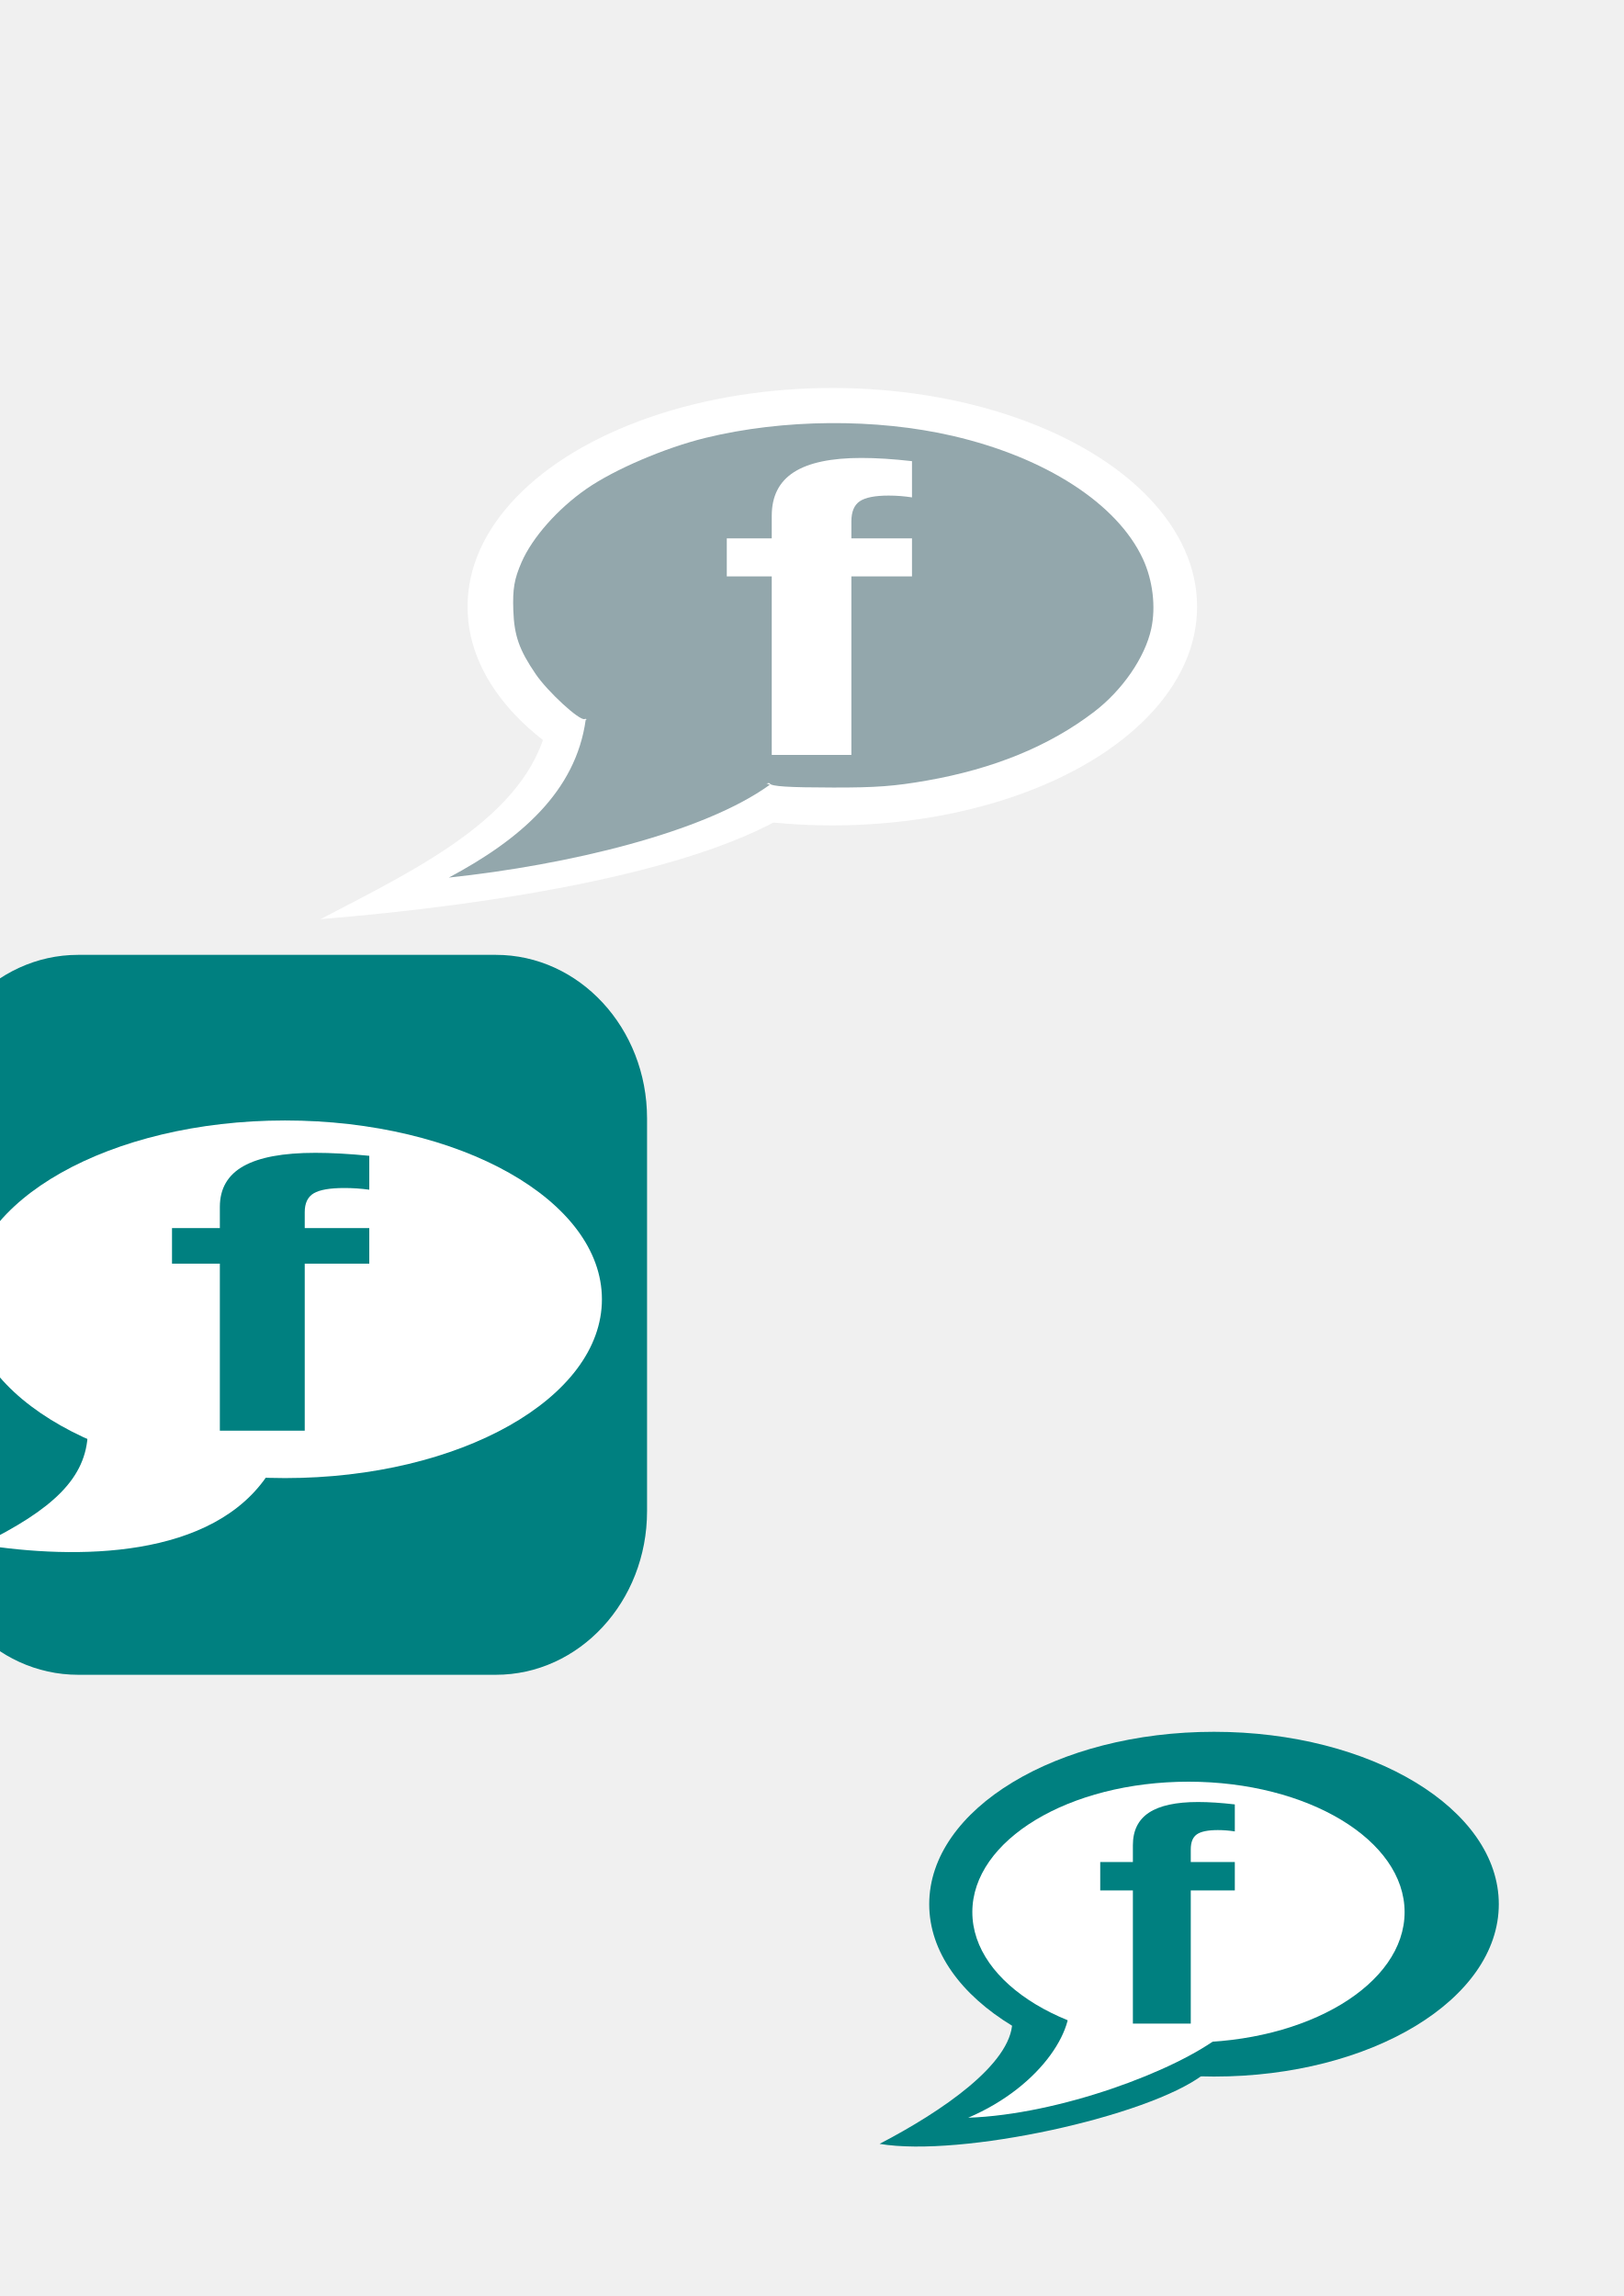
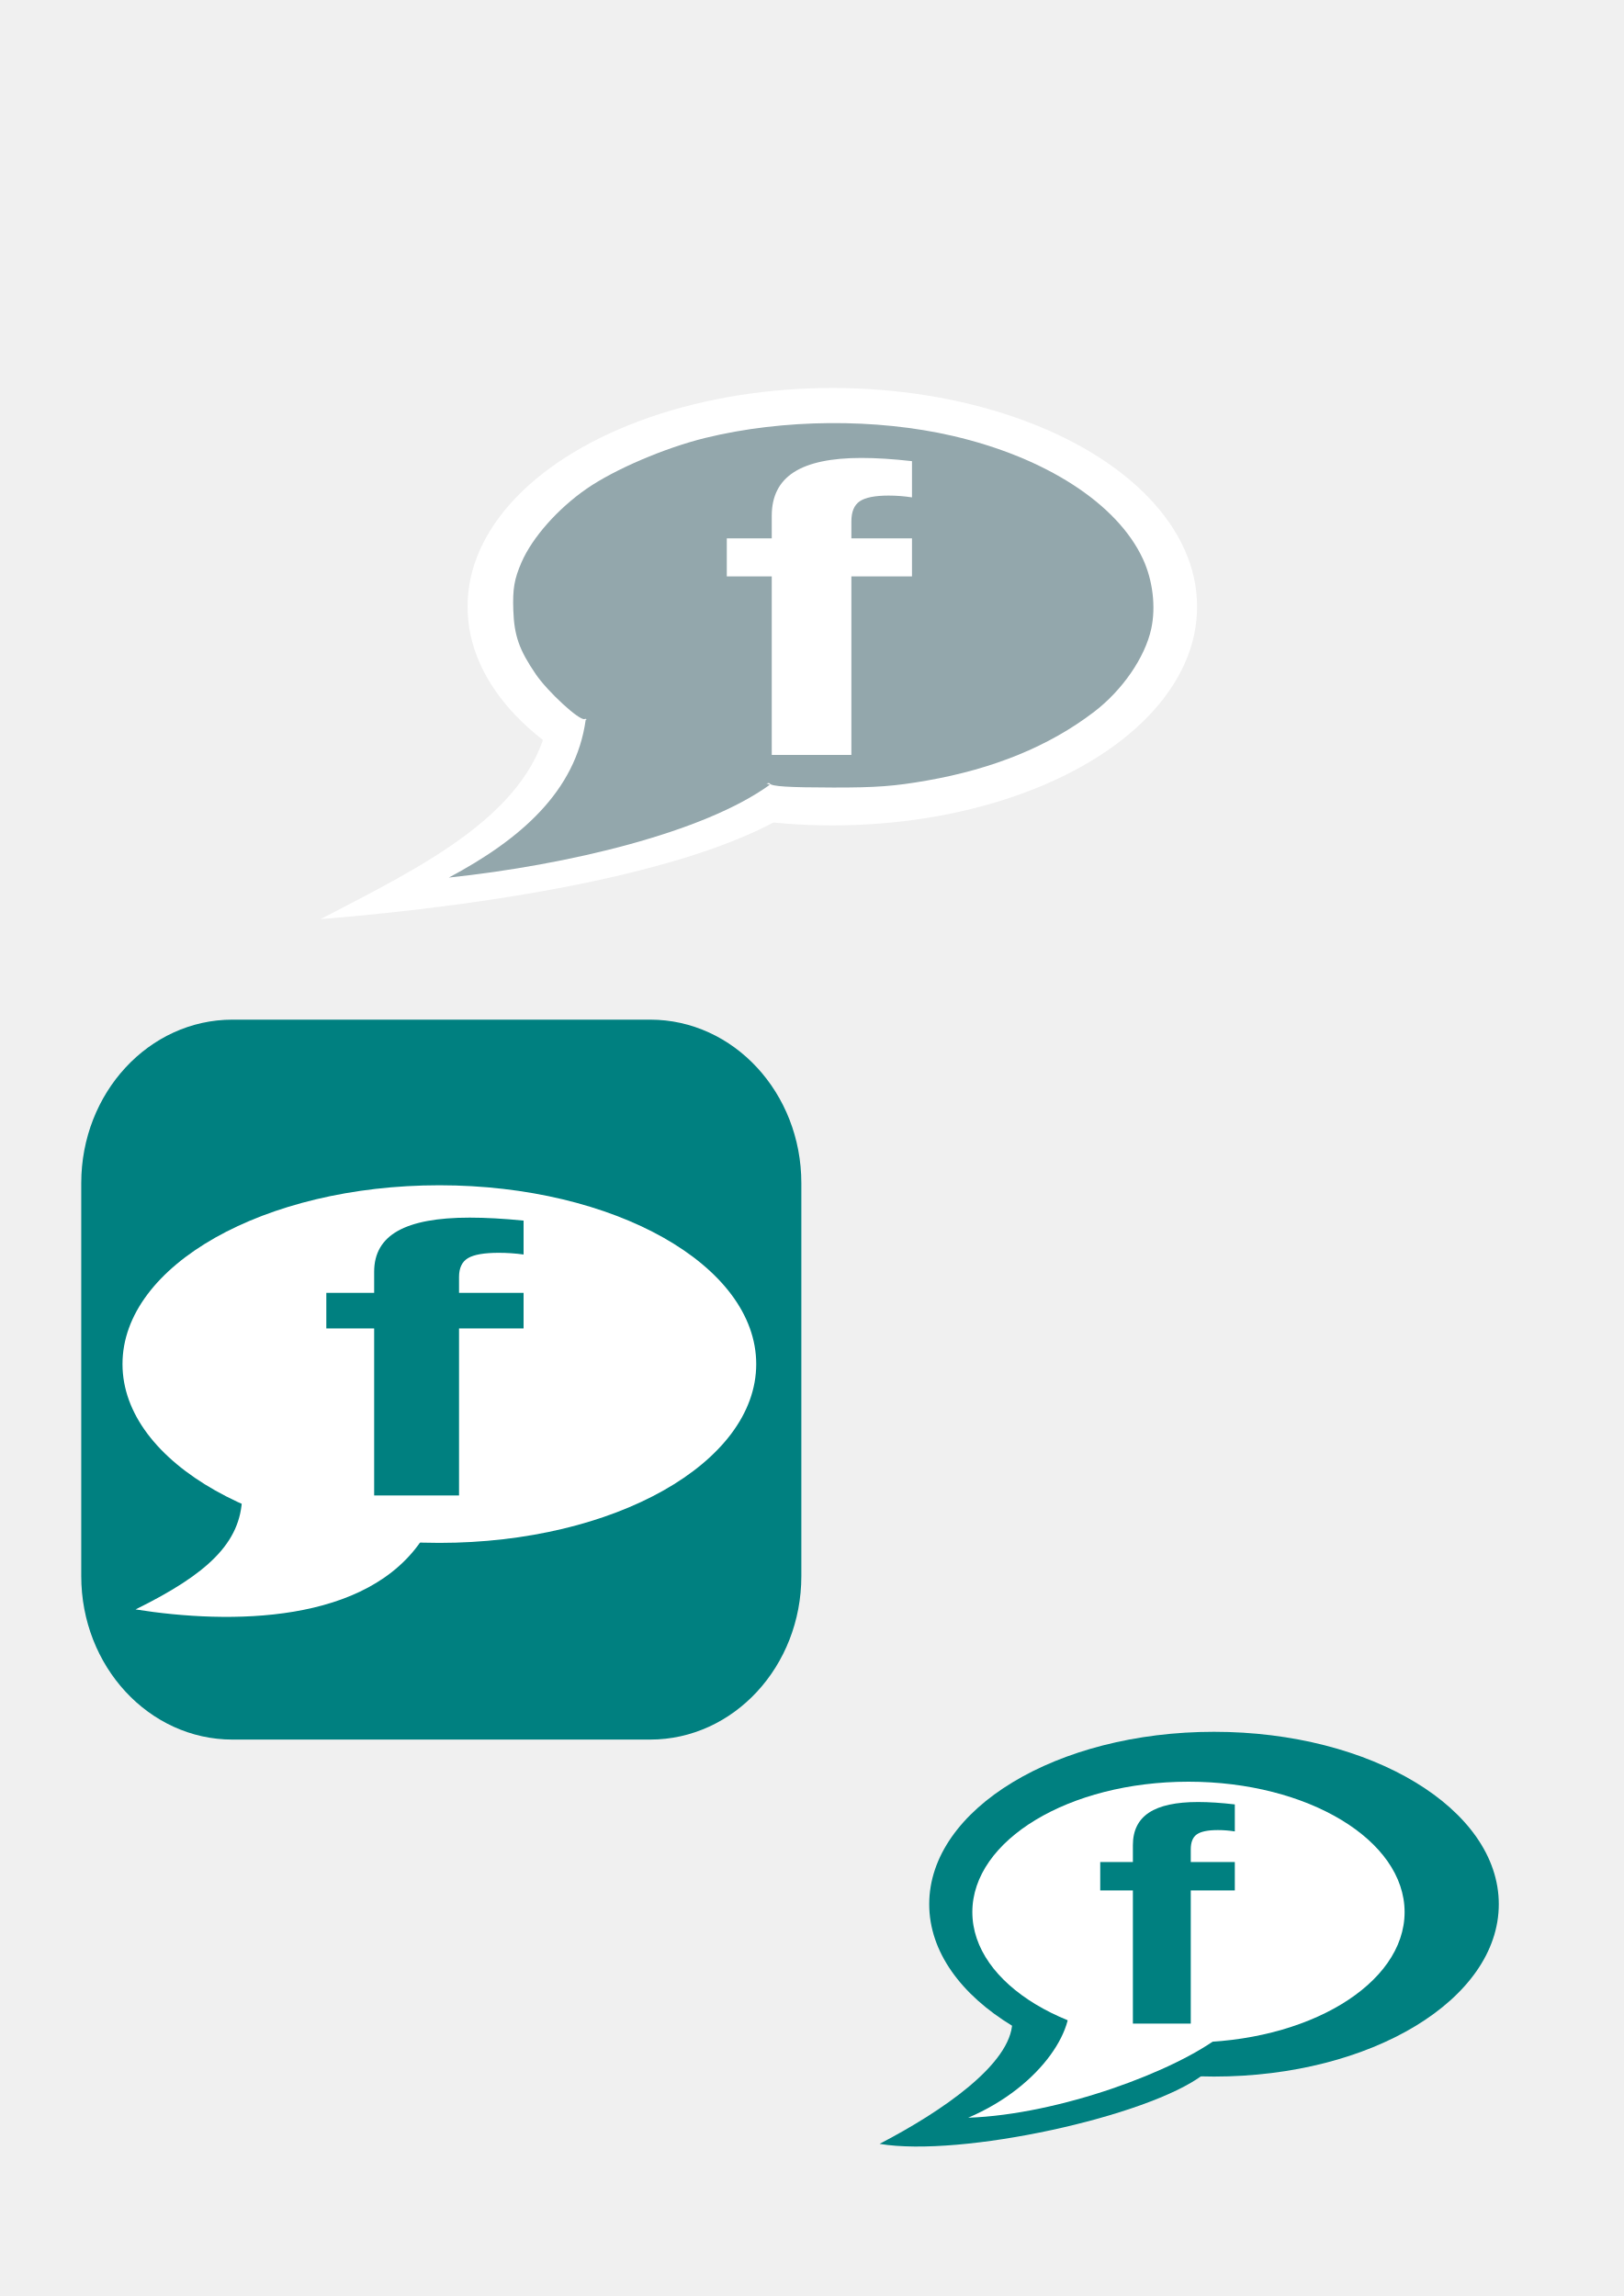
<svg xmlns="http://www.w3.org/2000/svg" width="744.094" height="1052.362" id="svg2">
  <defs id="defs4">
    </defs>
  <g id="layer1">
    <path style="fill:#ffffff;fill-rule:evenodd;stroke:none;stroke-width:1px;stroke-linecap:butt;stroke-linejoin:miter;stroke-opacity:0;fill-opacity:1" id="path2403" d="M 548.571,278.076 A 167.143,100 0 1 1 214.286,278.076 A 167.143,100 0 1 1 548.571,278.076 z" />
    <a transform="matrix(1.304158,0,0,1.244872,-84.55354,-91.0701)" style="fill:#ffffff;stroke:none" id="a2472">
      <path style="fill:#ffffff;fill-rule:evenodd;stroke:none;stroke-width:1px;stroke-linecap:butt;stroke-linejoin:miter;stroke-opacity:1" d="M 257.857,335.934 C 252.944,372.366 212.813,392.252 177.47,411.568 C 236.323,406.551 316.383,394.044 348.571,368.076" id="path2474" />
    </a>
    <a id="a2465" style="fill:#93a7ac" transform="matrix(0.9253452,0,0,0.9033742,29.14571,27.05855)">
      <path id="path2417" d="M 258.571,335.219 C 253.658,371.652 226.132,395.986 190.789,415.302 C 249.642,408.907 317.034,392.504 349.768,368.19" style="fill:#93a7ac;fill-rule:evenodd;stroke:#000000;stroke-width:1.044px;stroke-linecap:butt;stroke-linejoin:miter;stroke-opacity:0" />
      <path style="fill:#93a7ac" d="M 260.106,338.913 C 260.543,335.623 260.46,335.206 259.45,335.593 C 256.94,336.557 241.242,321.784 235.289,312.858 C 227.058,300.514 224.579,293.294 224.143,280.386 C 223.777,269.523 224.618,264.515 228.237,256.009 C 233.576,243.464 246.17,228.881 260.39,218.778 C 274.278,208.912 299.22,197.972 319.319,192.931 C 357.758,183.292 403.792,182.914 441.774,191.927 C 487.825,202.855 523.263,226.341 535.94,254.334 C 540.862,265.203 542.431,278.652 540.075,289.77 C 536.978,304.379 525.741,321.057 511.542,332.118 C 489.416,349.354 462.071,360.835 428.961,366.789 C 412.931,369.671 403.73,370.374 382.533,370.335 C 360.198,370.294 352.046,369.766 351.141,368.303 C 350.696,367.583 348.949,368.42 343.866,371.789 C 173.827,413.97 263.893,439.331 260.106,338.913 z" id="path2386" transform="translate(-1.428572,-0.7142853)" />
      <path style="fill:#000082;fill-opacity:0;stroke:none;stroke-width:1.036;stroke-opacity:1" d="M 381.259,184.629 C 351.096,184.556 323.587,188.996 299.134,197.911 C 288.785,201.684 274.267,208.4 266.165,213.161 C 248.867,223.324 231.46,242.119 226.071,256.536 C 223.145,264.366 222.732,266.717 222.728,276.661 C 222.721,291.423 225.035,299.028 233.321,311.661 C 235.506,314.991 240.273,320.329 244.978,325.036 C 247.33,327.389 249.666,329.567 251.634,331.254 C 253.602,332.942 255.127,334.118 256.196,334.504 C 257.251,334.886 257.838,335.195 258.103,335.504 C 258.368,335.813 258.446,336.212 258.446,337.036 C 258.446,337.568 258.137,338.757 257.603,340.223 C 257.068,341.689 256.322,343.453 255.509,345.348 C 253.882,349.139 251.981,353.395 250.853,356.661 C 244.065,389.032 202.065,393.842 189.821,409.817 C 189.454,410.358 189.193,410.709 188.665,410.973 C 188.154,411.229 187.295,411.412 185.884,411.411 C 185.837,411.411 185.838,411.411 185.79,411.411 L 185.728,411.411 L 185.79,412.442 C 185.805,412.442 185.807,412.442 185.821,412.442 L 191.759,411.942 C 191.786,412.243 192.123,412.221 192.29,412.348 C 244.297,411.764 295.286,393.497 341.821,371.786 L 348.196,367.973 L 352.54,368.786 C 354.506,369.143 358.529,369.356 363.728,369.504 C 368.926,369.653 375.274,369.726 381.728,369.692 C 394.635,369.623 407.969,369.185 413.665,368.442 C 457.848,362.677 495.211,347 517.603,324.723 C 534.429,307.984 541.394,291.385 539.446,272.411 C 537.838,256.738 532.149,245.21 519.696,232.254 C 508.986,221.111 497.559,213.148 480.978,205.254 C 455.139,192.953 427.146,186.389 394.353,184.942 C 389.936,184.747 385.568,184.64 381.259,184.629 z M 381.259,185.661 C 385.553,185.671 389.887,185.779 394.29,185.973 C 426.972,187.415 454.803,193.954 480.509,206.192 C 497.013,214.049 508.32,221.918 518.946,232.973 C 531.296,245.822 536.827,257.056 538.415,272.536 C 540.331,291.202 533.57,307.374 516.884,323.973 C 494.728,346.014 457.558,361.667 413.54,367.411 C 408.002,368.133 394.616,368.561 381.728,368.629 C 375.284,368.664 368.941,368.621 363.759,368.473 C 358.577,368.325 354.521,368.08 352.728,367.754 L 348.196,366.942 L 348.009,366.879 L 347.821,367.004 L 341.29,370.879 C 239.439,391.859 177.344,462.771 251.821,357.004 C 252.923,353.817 254.815,349.588 256.446,345.786 C 257.262,343.884 258.024,342.07 258.571,340.567 C 259.119,339.064 259.478,337.902 259.478,337.036 C 259.478,336.127 259.369,335.414 258.884,334.848 C 258.399,334.283 257.671,333.933 256.571,333.536 C 255.892,333.29 254.26,332.136 252.321,330.473 C 250.383,328.811 248.066,326.625 245.728,324.286 C 241.052,319.608 236.246,314.27 234.165,311.098 C 225.934,298.55 223.753,291.318 223.759,276.661 C 223.763,266.742 224.126,264.676 227.04,256.879 C 232.273,242.877 249.62,224.07 266.696,214.036 C 274.699,209.334 289.239,202.624 299.509,198.879 C 323.831,190.012 351.199,185.588 381.259,185.661 z" id="path2388" />
      <path style="fill:#93a7ac" d="" id="path2390" transform="translate(-1.428572,-0.7142853)" />
      <path style="fill:#93a7ac" d="" id="path2392" transform="translate(-1.428572,-0.7142853)" />
      <path style="fill:#93a7ac" d="" id="path2394" transform="translate(-1.428572,-0.7142853)" />
      <path style="fill:#93a7ac" d="M 349.02,368.794 C 349.027,368.782 349.148,368.685 349.289,368.577 C 349.478,368.433 349.594,368.363 349.734,368.308 C 349.917,368.236 349.927,368.235 350.065,368.26 L 350.207,368.286 L 350.038,368.301 C 349.791,368.324 349.67,368.378 349.281,368.64 C 349.031,368.808 348.999,368.827 349.02,368.794 z" id="path2400" transform="translate(-1.428572,-0.7142853)" />
    </a>
    <text xml:space="preserve" style="font-size:223.933px;font-style:normal;font-variant:normal;font-weight:bold;font-stretch:normal;text-align:start;line-height:125%;writing-mode:lr-tb;text-anchor:start;fill:#ffffff;fill-opacity:1;stroke:none;stroke-width:1px;stroke-linecap:butt;stroke-linejoin:miter;stroke-opacity:1;font-family:Arial;-inkscape-font-specification:Arial Bold" x="275.543" y="412.509" id="text3172" transform="scale(1.192203,0.838783)">
      <tspan id="tspan3174" x="275.543" y="412.509">f</tspan>
    </text>
    <rect style="fill:#008080;fill-opacity:1;stroke:#6e6e6e;stroke-opacity:1" id="rect2403" width="0" height="53.538" x="237.386" y="470.514" rx="0" ry="53.538" />
-     <rect style="opacity:1;fill:#008080;fill-opacity:1;fill-rule:nonzero;stroke:none;stroke-width:1;stroke-miterlimit:4;stroke-dasharray:none;stroke-opacity:1" id="rect2416" width="330" height="329.976" x="-33.478" y="437.654" ry="74.953" rx="69.296" />
-     <a id="a3955" style="opacity:1;fill:#ffffff;stroke:#008080;stroke-width:9.283;stroke-miterlimit:4;stroke-dasharray:none;stroke-opacity:1" transform="matrix(0.8790357,0,0,0.9380751,-189.703,323.4806)">
+     <rect style="opacity:1;fill:#008080;fill-opacity:1;fill-rule:nonzero;stroke:none;stroke-width:1;stroke-miterlimit:4;stroke-dasharray:none;stroke-opacity:1" id="rect2416" width="330" height="329.976" x="37.233" y="467.353" ry="74.953" rx="69.296" />
+     <a id="a3955" style="opacity:1;fill:#ffffff;stroke:#008080;stroke-width:9.283;stroke-miterlimit:4;stroke-dasharray:none;stroke-opacity:1" transform="matrix(0.8790357,0,0,0.9380751,-118.9923,353.1791)">
      <path style="fill:#ffffff;stroke:#008080;stroke-width:9.283;stroke-miterlimit:4;stroke-dasharray:none;stroke-opacity:1" d="" id="path3957" transform="translate(-1.428572,-0.7142853)" />
      <path style="fill:#ffffff;stroke:#008080;stroke-width:9.283;stroke-miterlimit:4;stroke-dasharray:none;stroke-opacity:1" d="" id="path3959" transform="translate(-1.428572,-0.7142853)" />
      <path style="fill:#ffffff;stroke:#008080;stroke-width:9.283;stroke-miterlimit:4;stroke-dasharray:none;stroke-opacity:1" d="" id="path3961" transform="translate(-1.428572,-0.7142853)" />
      <g id="g3963" transform="matrix(0.9798346,0,0,1,8.988519,0)" style="fill:#ffffff;stroke:#008080;stroke-width:9.378;stroke-miterlimit:4;stroke-dasharray:none;stroke-opacity:1">
        <path transform="matrix(1.732311,0,0,1.336753,-87.34771,-519.0327)" d="M 357.143,605.219 A 97.321,65.357 0 1 1 162.5,605.219 A 97.321,65.357 0 1 1 357.143,605.219 z" id="path3965" style="fill:#ffffff;fill-opacity:1;fill-rule:nonzero;stroke:none;stroke-width:7.359;stroke-miterlimit:4;stroke-dasharray:none;stroke-opacity:1" />
        <path style="fill:#ffffff;fill-rule:evenodd;stroke:none;stroke-width:11.664;stroke-linecap:butt;stroke-linejoin:miter;stroke-miterlimit:4;stroke-dasharray:none;stroke-opacity:1" d="M 257.806,355.155 C 257.094,377.376 239.31,392.601 201.103,409.873 C 251.071,417.145 324.703,417.225 354.337,374.646" id="path3967" />
      </g>
    </a>
-     <text xml:space="preserve" style="font-size:223.574px;font-style:normal;font-variant:normal;font-weight:bold;font-stretch:normal;text-align:start;line-height:125%;writing-mode:lr-tb;text-anchor:start;fill:#008080;fill-opacity:1;stroke:none;stroke-width:1px;stroke-linecap:butt;stroke-linejoin:miter;stroke-opacity:1;font-family:Arial;-inkscape-font-specification:Arial Bold" x="58.138" y="834.189" id="text2412" transform="scale(1.272134,0.7860809)">
-       <tspan id="tspan2414" x="58.138" y="834.189">f</tspan>
+     <text xml:space="preserve" style="font-size:223.574px;font-style:normal;font-variant:normal;font-weight:bold;font-stretch:normal;text-align:start;line-height:125%;writing-mode:lr-tb;text-anchor:start;fill:#008080;fill-opacity:1;stroke:none;stroke-width:1px;stroke-linecap:butt;stroke-linejoin:miter;stroke-opacity:1;font-family:Arial;-inkscape-font-specification:Arial Bold" x="113.722" y="871.97" id="text2412" transform="scale(1.272134,0.7860809)">
+       <tspan id="tspan2414" x="113.722" y="871.97">f</tspan>
    </text>
    <a id="a2410" style="opacity:1;fill:#008080;stroke:#008080;stroke-width:10.388;stroke-miterlimit:4;stroke-dasharray:none;stroke-opacity:1" transform="matrix(0.7637657,0,0,0.862254,270.1941,633.7534)">
      <path style="fill:#008080;stroke:#008080;stroke-width:10.388;stroke-miterlimit:4;stroke-dasharray:none;stroke-opacity:1" d="" id="path2412" transform="translate(-1.428572,-0.7142853)" />
      <path style="fill:#008080;stroke:#008080;stroke-width:10.388;stroke-miterlimit:4;stroke-dasharray:none;stroke-opacity:1" d="" id="path2414" transform="translate(-1.428572,-0.7142853)" />
      <path style="fill:#008080;stroke:#008080;stroke-width:10.388;stroke-miterlimit:4;stroke-dasharray:none;stroke-opacity:1" d="" id="path2416" transform="translate(-1.428572,-0.7142853)" />
      <g id="g2418" transform="matrix(0.9798346,0,0,1,8.988519,0)" style="fill:#008080;stroke:#008080;stroke-width:10.494;stroke-miterlimit:4;stroke-dasharray:none;stroke-opacity:1">
        <path transform="matrix(1.79196,0,0,1.401995,-92.39657,-571.3108)" d="M 357.143,605.219 A 97.321,65.357 0 1 1 162.5,605.219 A 97.321,65.357 0 1 1 357.143,605.219 z" id="path2420" style="fill:#008080;fill-opacity:1;fill-rule:nonzero;stroke:none;stroke-width:7.359;stroke-miterlimit:4;stroke-dasharray:none;stroke-opacity:1" />
        <path style="fill:#008080;fill-rule:evenodd;stroke:none;stroke-width:11.664;stroke-linecap:butt;stroke-linejoin:miter;stroke-miterlimit:4;stroke-dasharray:none;stroke-opacity:1" d="M 249.687,339.988 C 248.976,362.209 206.614,387.34 168.407,404.612 C 218.375,411.885 332.78,390.088 366.519,367.861" id="path2422" />
      </g>
    </a>
    <a id="a2424" style="opacity:1;fill:#ffffff;fill-opacity:1;stroke:#008080;stroke-width:12.695;stroke-miterlimit:4;stroke-dasharray:none;stroke-opacity:1" transform="matrix(0.6513802,0,0,0.6769297,313.6378,683.7446)">
      <path style="fill:#ffffff;fill-opacity:1;stroke:#008080;stroke-width:12.695;stroke-miterlimit:4;stroke-dasharray:none;stroke-opacity:1" d="" id="path2426" transform="translate(-1.428572,-0.7142853)" />
      <path style="fill:#ffffff;fill-opacity:1;stroke:#008080;stroke-width:12.695;stroke-miterlimit:4;stroke-dasharray:none;stroke-opacity:1" d="" id="path2428" transform="translate(-1.428572,-0.7142853)" />
      <path style="fill:#ffffff;fill-opacity:1;stroke:#008080;stroke-width:12.695;stroke-miterlimit:4;stroke-dasharray:none;stroke-opacity:1" d="" id="path2430" transform="translate(-1.428572,-0.7142853)" />
      <g id="g2432" transform="matrix(0.9798346,0,0,1,8.988519,0)" style="fill:#ffffff;fill-opacity:1;stroke:#008080;stroke-width:12.825;stroke-miterlimit:4;stroke-dasharray:none;stroke-opacity:1">
        <path transform="matrix(1.594563,0,0,1.351024,-61.54274,-533.0557)" d="M 357.143,605.219 A 97.321,65.357 0 1 1 162.5,605.219 A 97.321,65.357 0 1 1 357.143,605.219 z" id="path2434" style="fill:#ffffff;fill-opacity:1;fill-rule:nonzero;stroke:none;stroke-width:7.359;stroke-miterlimit:4;stroke-dasharray:none;stroke-opacity:1" />
        <path style="fill:#ffffff;fill-opacity:1;fill-rule:evenodd;stroke:none;stroke-width:11.664;stroke-linecap:butt;stroke-linejoin:miter;stroke-miterlimit:4;stroke-dasharray:none;stroke-opacity:1" d="M 265.737,339.509 C 274.446,360.574 248.414,402.126 194.611,423.831 C 259.834,421.701 343.878,392.175 376.613,367.861" id="path2436" />
      </g>
    </a>
    <text xml:space="preserve" style="font-size:164.894px;font-style:normal;font-variant:normal;font-weight:bold;font-stretch:normal;text-align:start;line-height:125%;writing-mode:lr-tb;text-anchor:start;fill:#008080;fill-opacity:1;stroke:none;stroke-width:1px;stroke-linecap:butt;stroke-linejoin:miter;stroke-opacity:1;font-family:Arial;-inkscape-font-specification:Arial Bold" x="425.746" y="1091.213" id="text2438" transform="scale(1.176511,0.8499711)">
      <tspan id="tspan2440" x="425.746" y="1091.213">f</tspan>
    </text>
  </g>
</svg>
